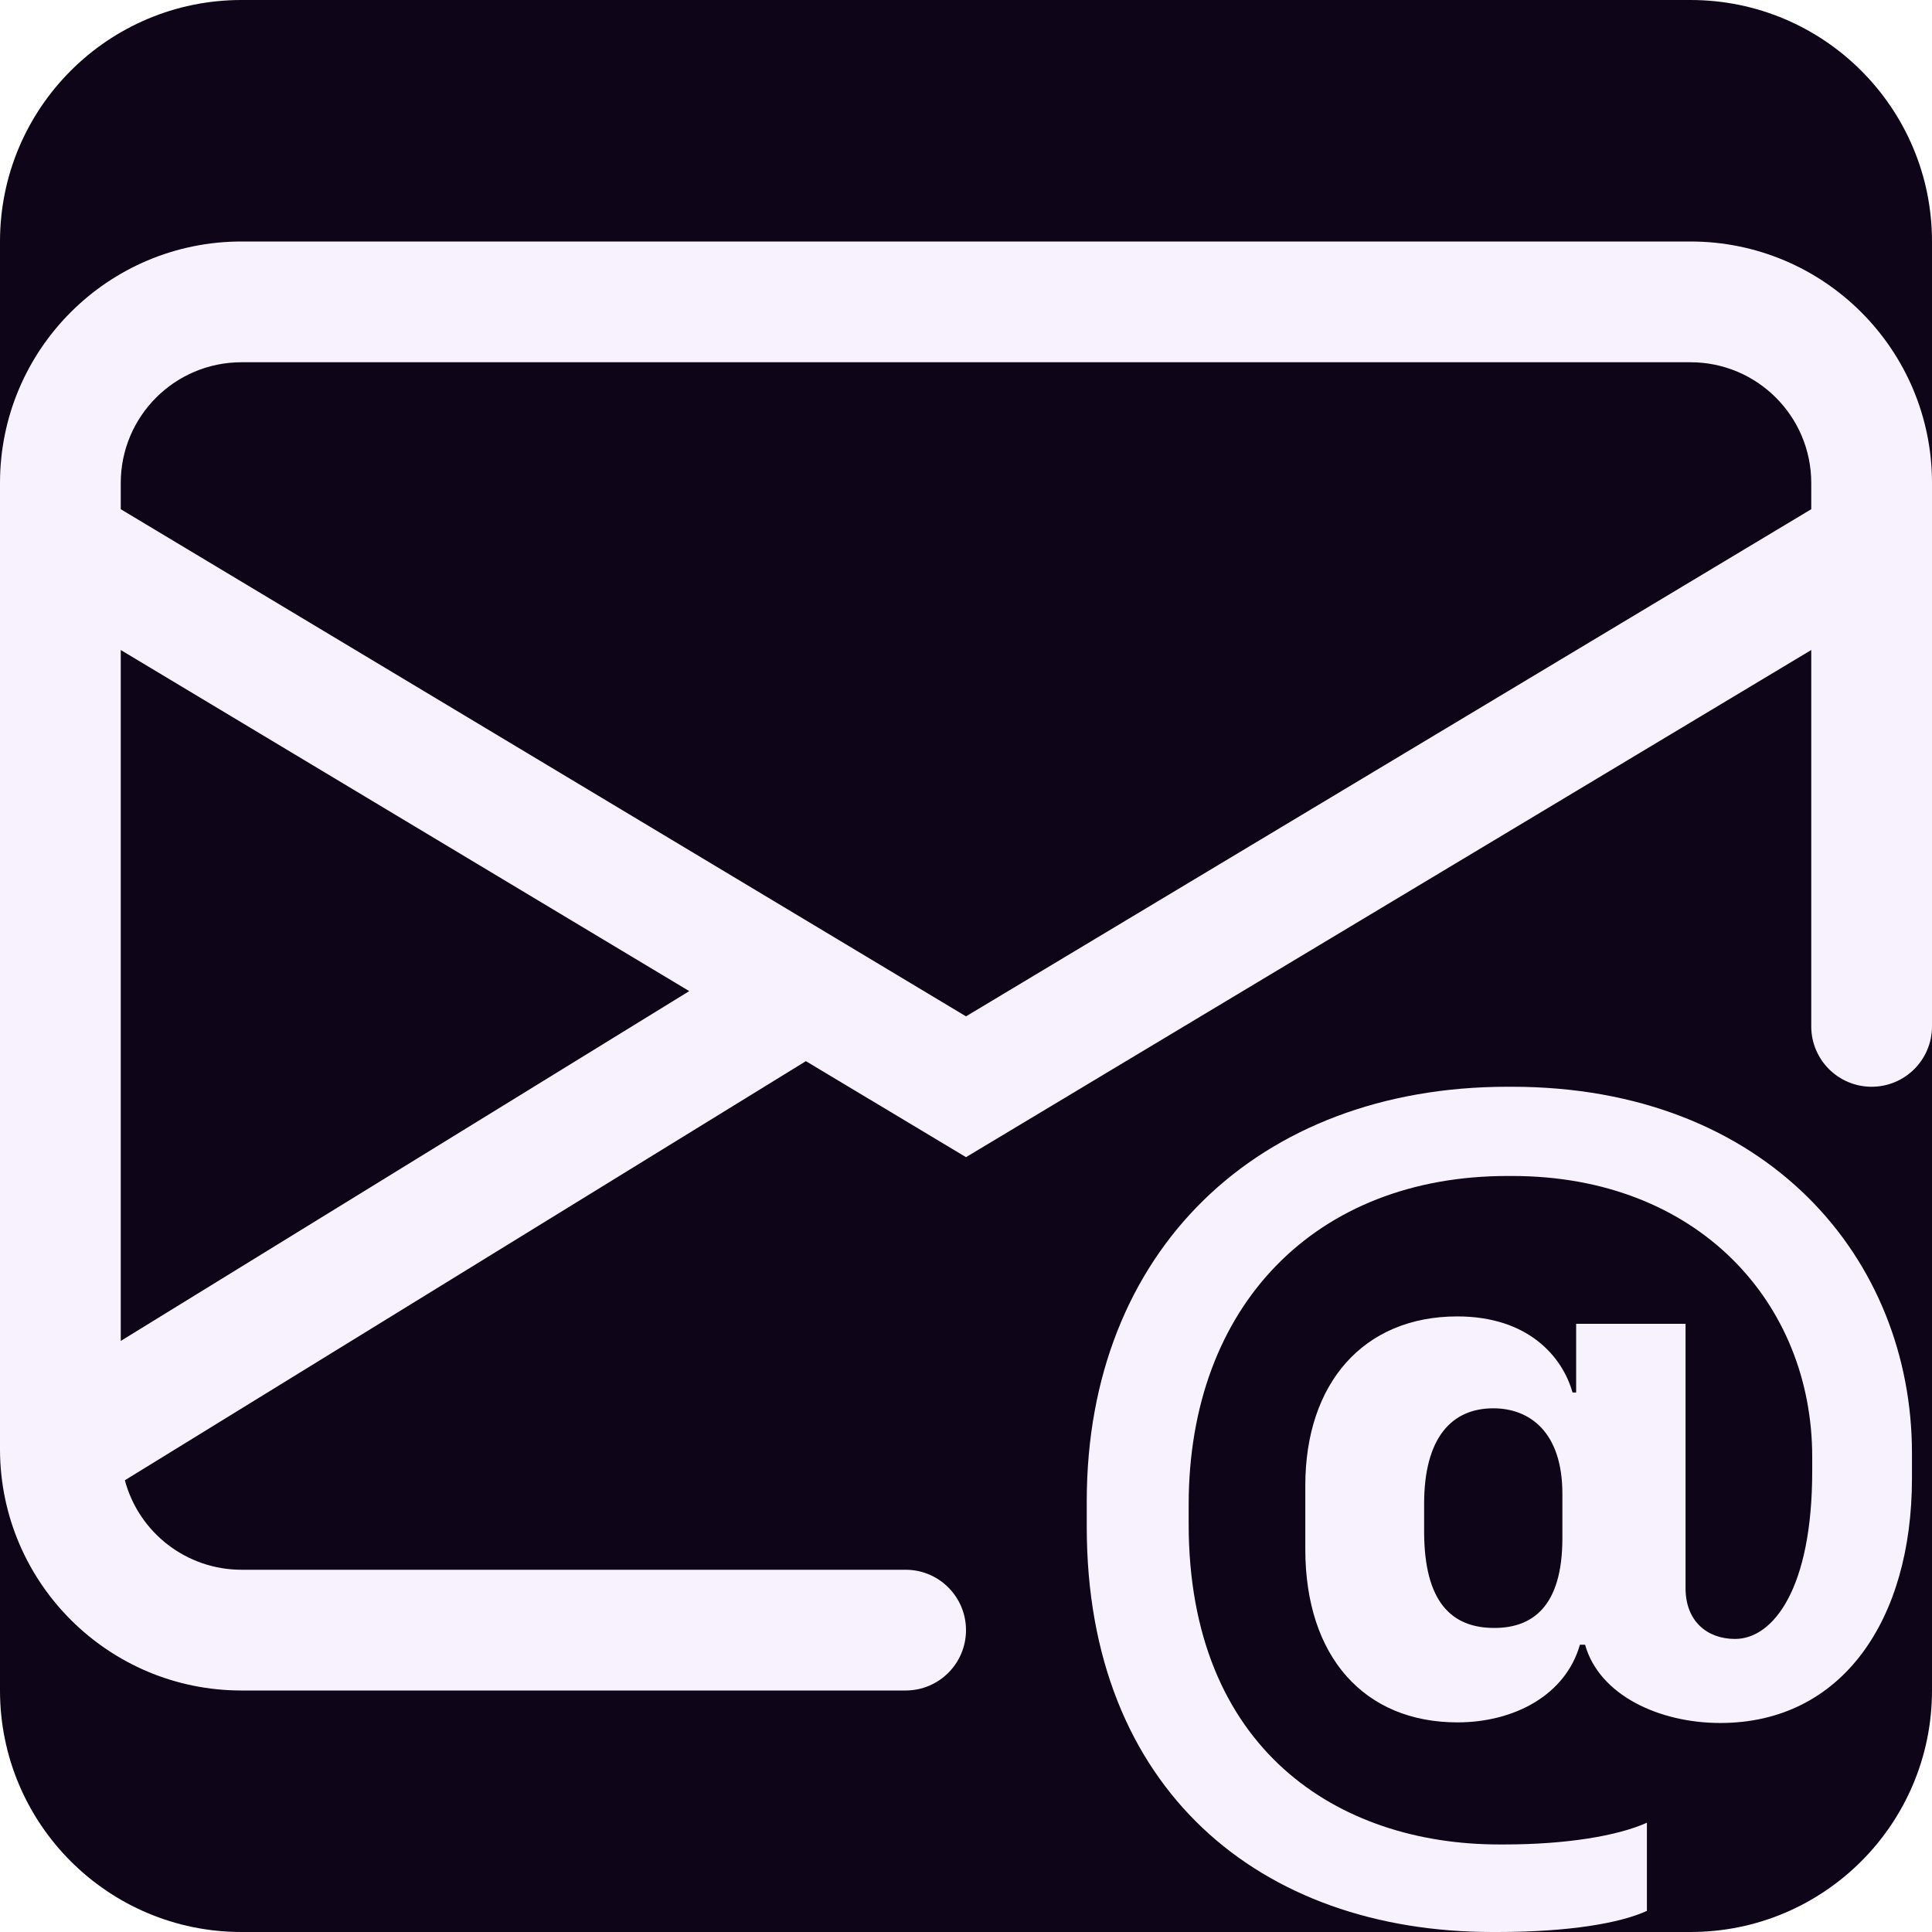
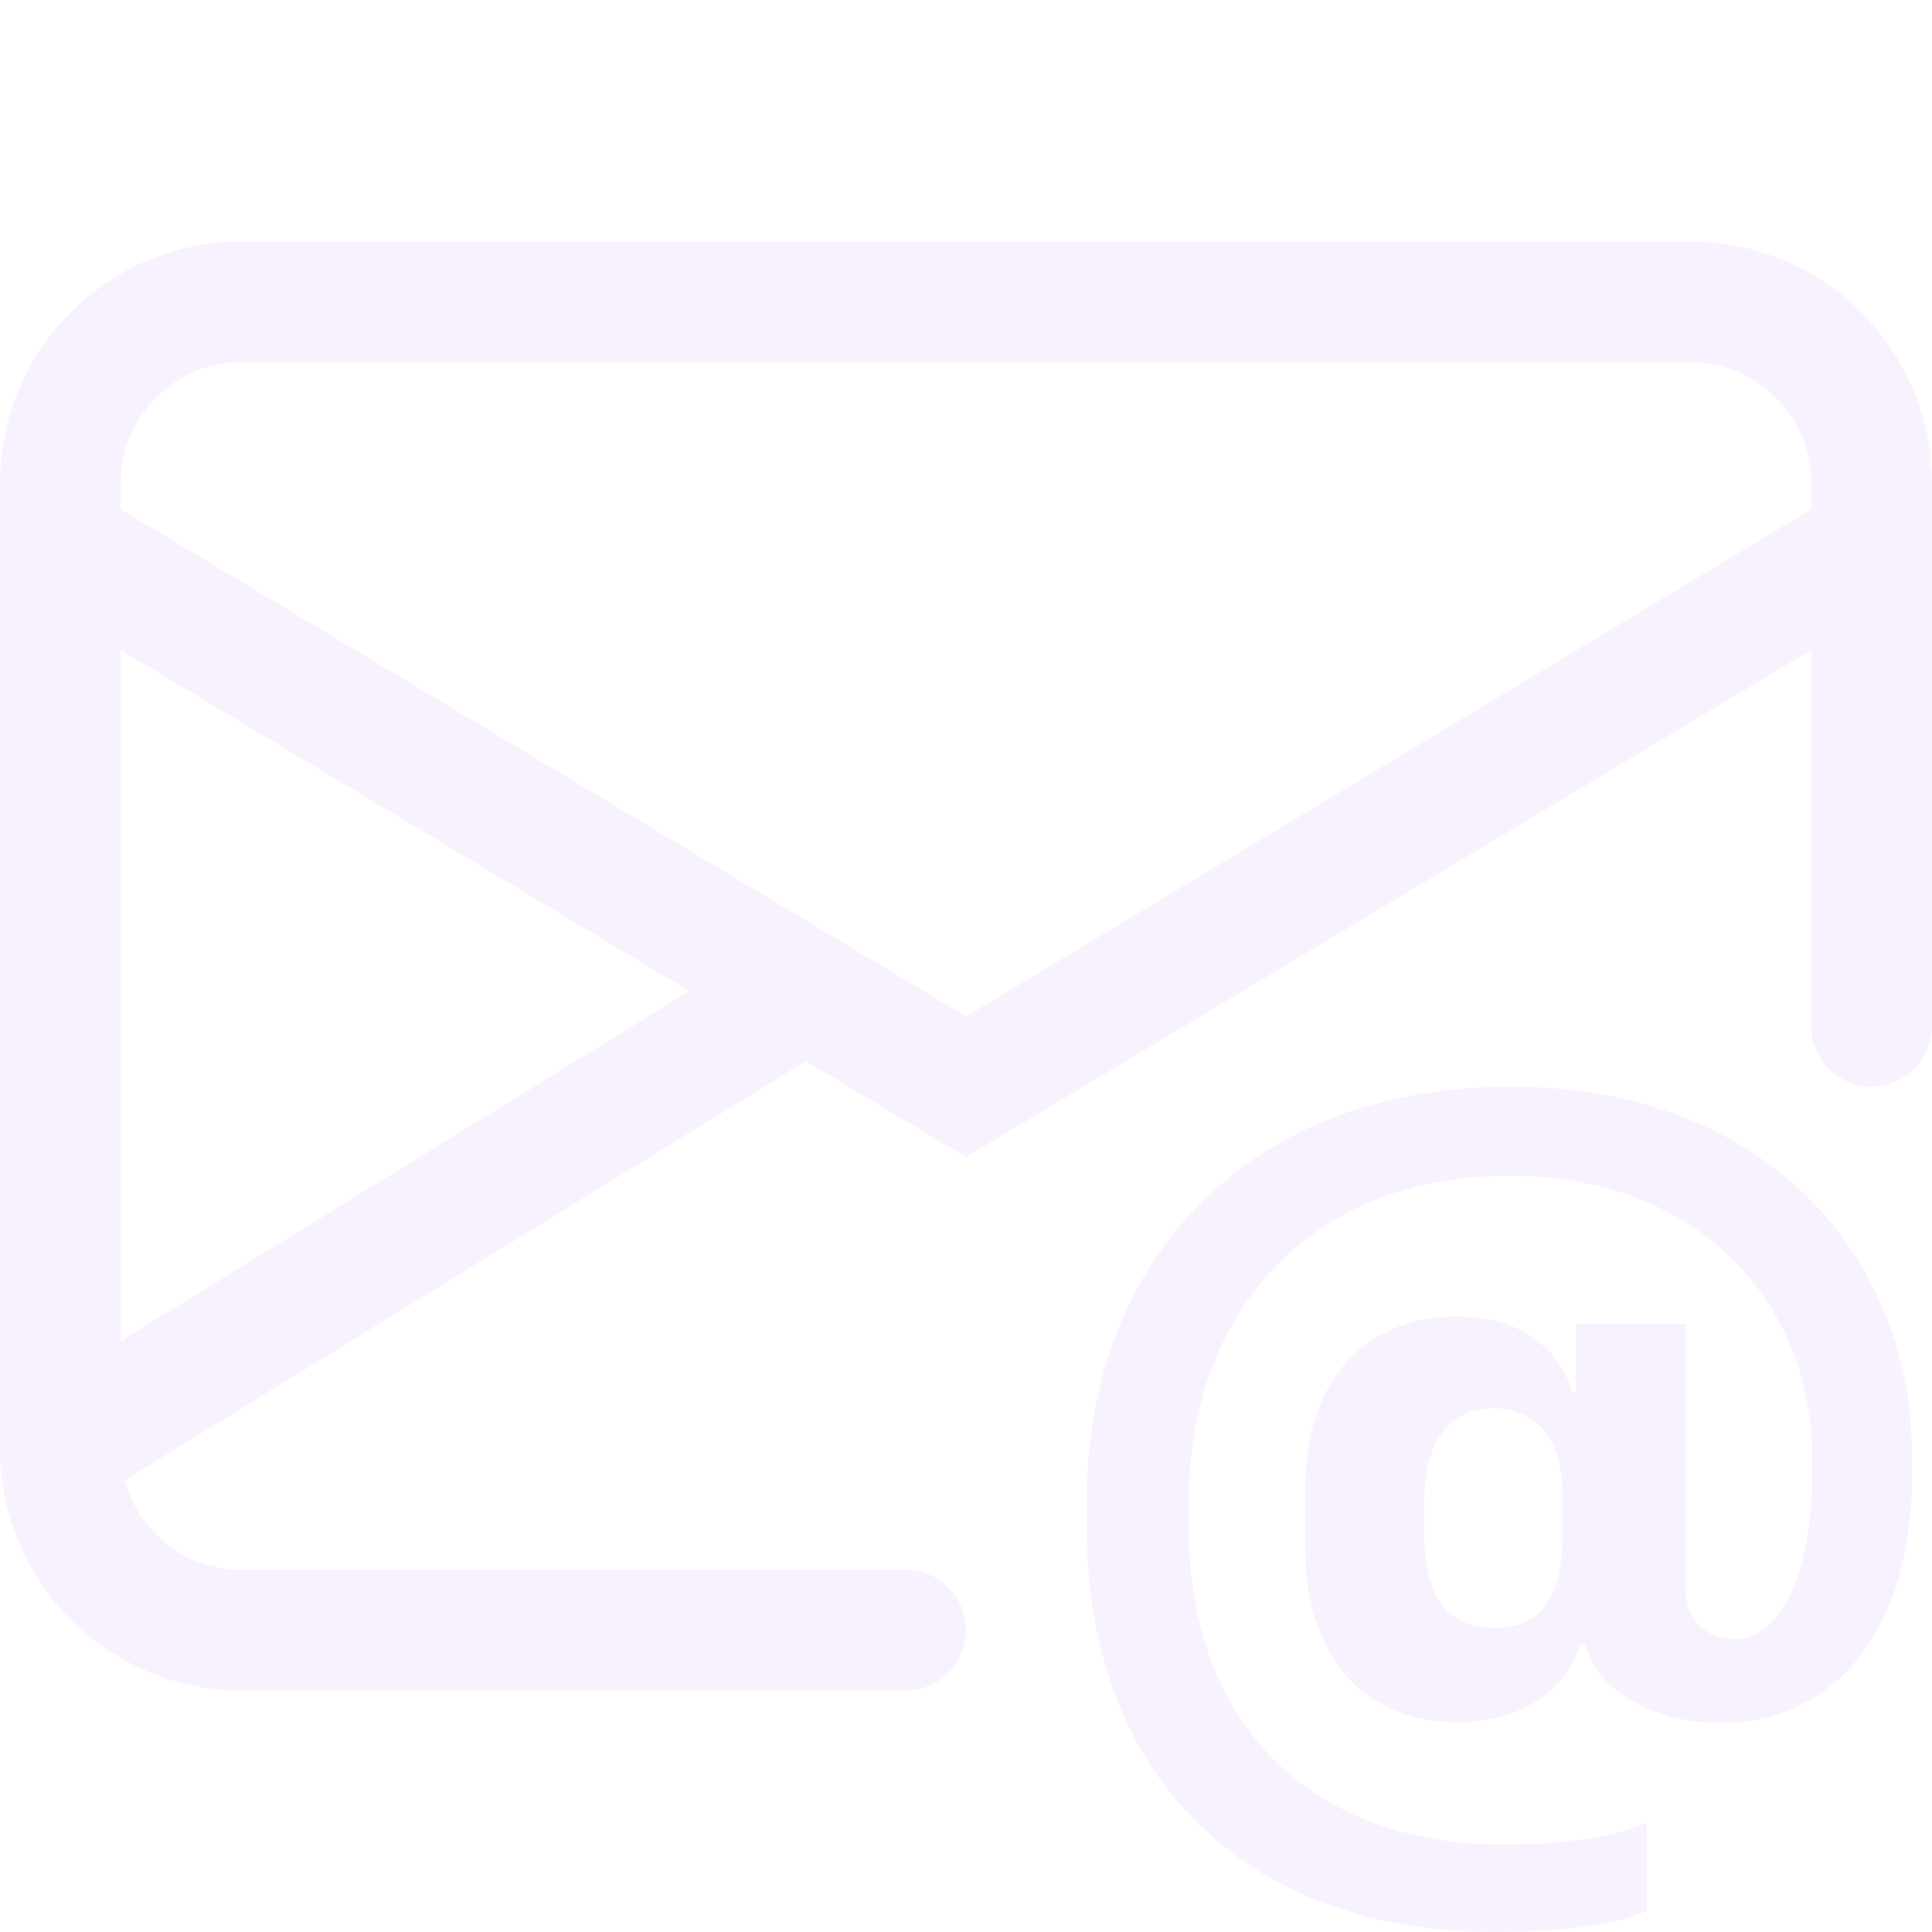
<svg xmlns="http://www.w3.org/2000/svg" width="16" height="16" class="bi bi-envelope-at" viewBox="0 0 16 16">
-   <rect width="16" height="16" x="0" y="0" rx="2" ry="2" fill="#0E0518" />
  <path fill="#F8F2FF" d="M2 2a2 2 0 0 0-2 2v8.01A2 2 0 0 0 2 14h5.5a.5.5 0 0 0 0-1H2a1 1 0 0 1-.966-.741l5.64-3.471L8 9.583l7-4.2V8.5a.5.5 0 0 0 1 0V4a2 2 0 0 0-2-2zm3.708 6.208L1 11.105V5.383zM1 4.217V4a1 1 0 0 1 1-1h12a1 1 0 0 1 1 1v.217l-7 4.2z" />
  <path fill="#F8F2FF" d="M14.247 14.269c1.01 0 1.587-.857 1.587-2.025v-.21C15.834 10.43 14.64 9 12.52 9h-.035C10.42 9 9 10.36 9 12.432v.214C9 14.82 10.438 16 12.358 16h.044c.594 0 1.018-.074 1.237-.175v-.73c-.245.11-.673.18-1.18.18h-.044c-1.334 0-2.571-.788-2.571-2.655v-.157c0-1.657 1.058-2.724 2.64-2.724h.04c1.535 0 2.484 1.05 2.484 2.326v.118c0 .975-.324 1.39-.639 1.39-.232 0-.41-.148-.41-.42v-2.19h-.906v.569h-.03c-.084-.298-.368-.63-.954-.63-.778 0-1.259.555-1.259 1.4v.528c0 .892.49 1.434 1.26 1.434.471 0 .896-.227 1.014-.643h.043c.118.42.617.648 1.12.648m-2.453-1.588v-.227c0-.546.227-.791.573-.791.297 0 .572.192.572.708v.367c0 .573-.253.744-.564.744-.354 0-.581-.215-.581-.8Z" />
</svg>
